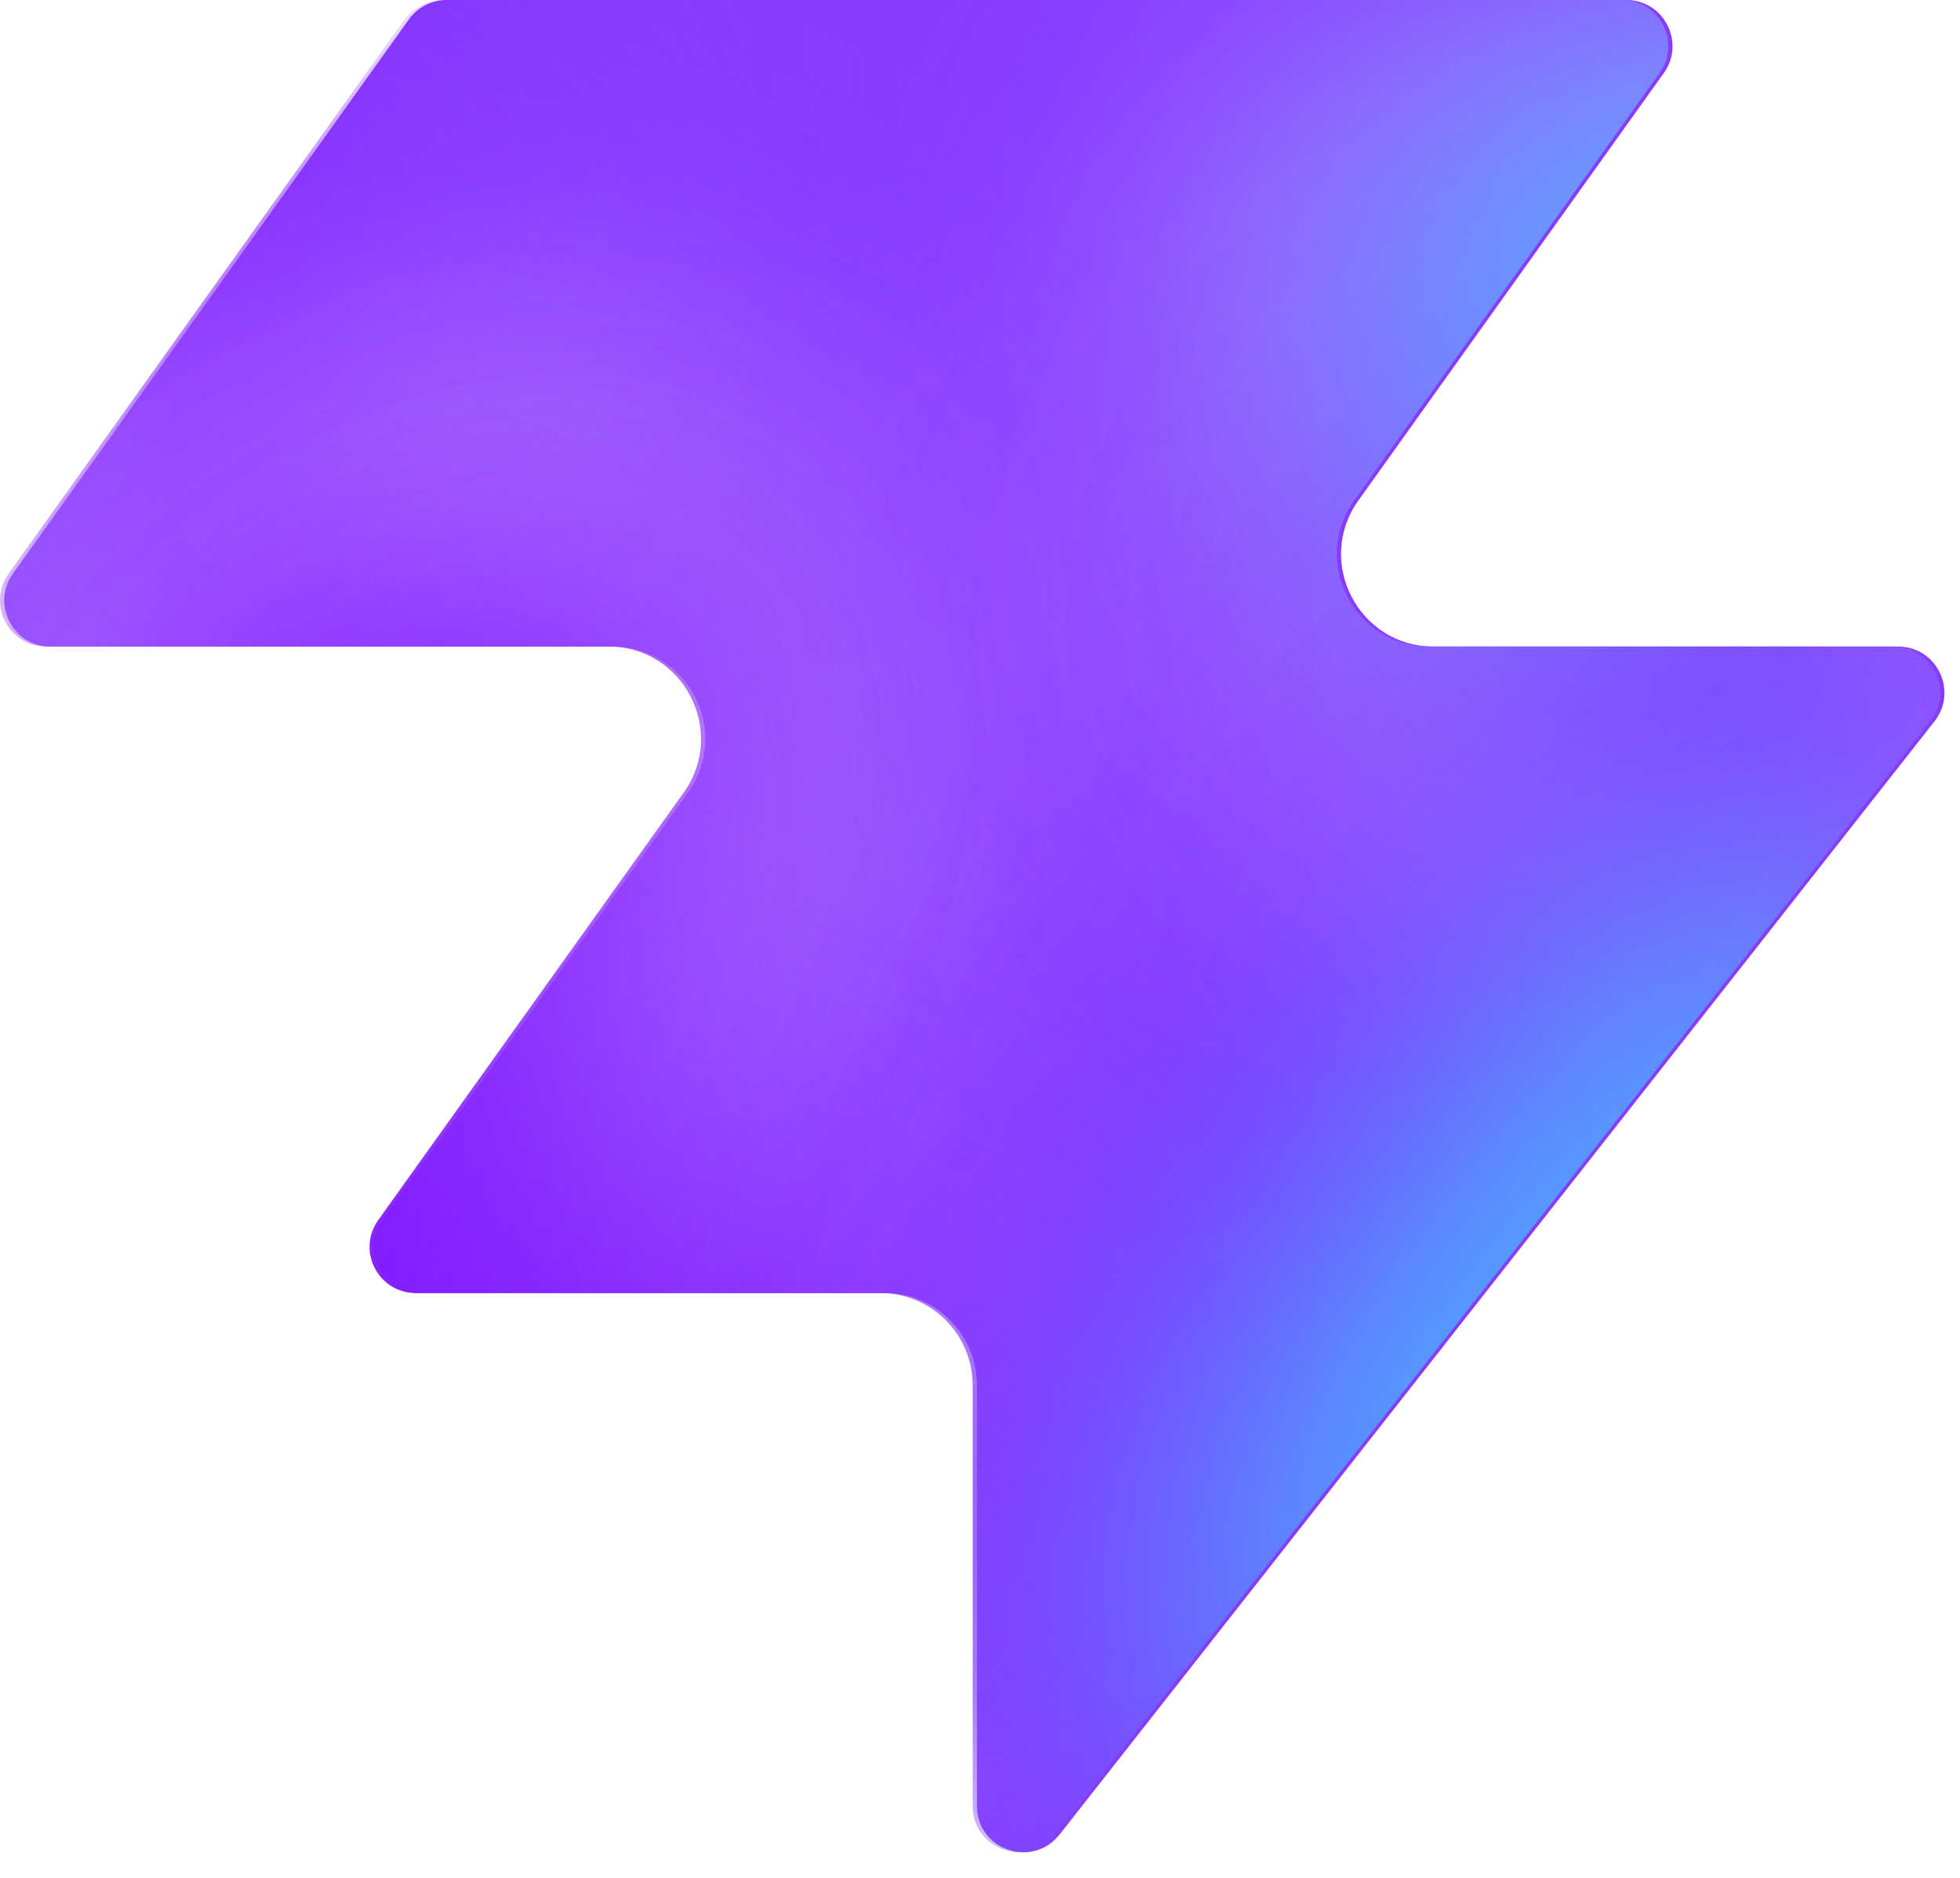
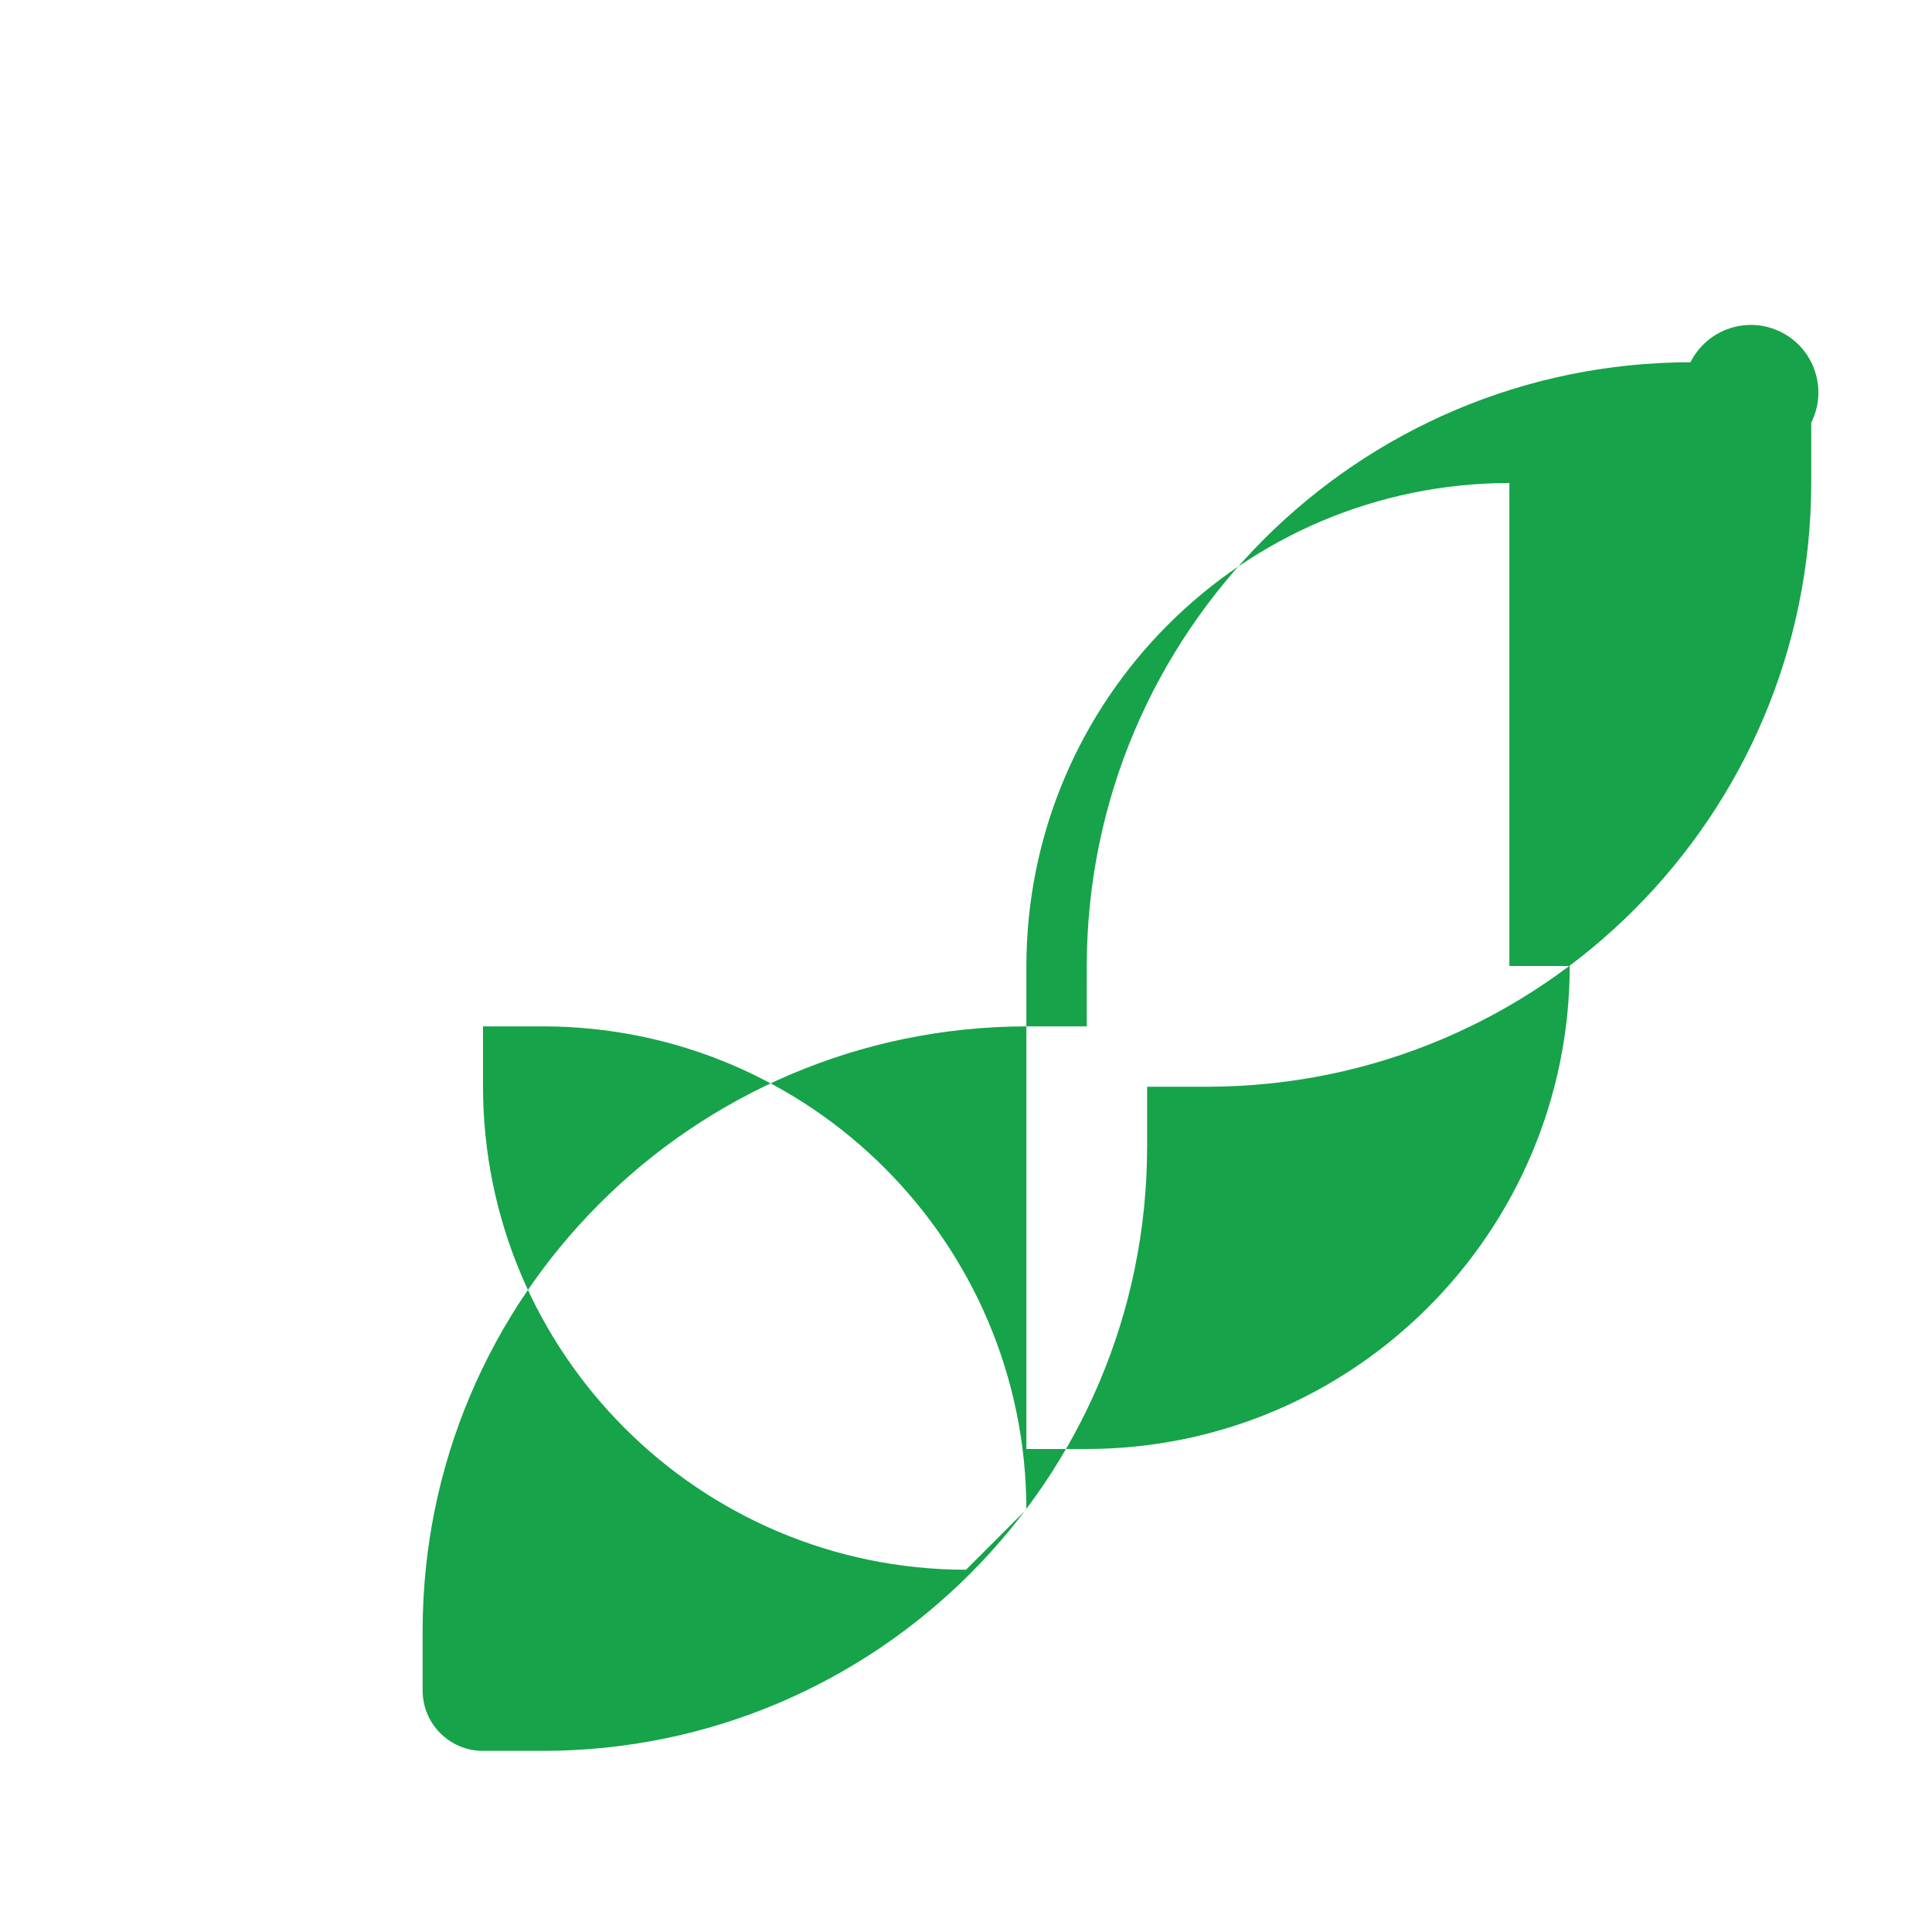
- <svg xmlns="http://www.w3.org/2000/svg" width="48" height="46" fill="none" viewBox="0 0 48 46">
-   <path fill="#863bff" d="M25.946 44.938c-.664.845-2.021.375-2.021-.698V33.937a2.26 2.26 0 0 0-2.262-2.262H10.287c-.92 0-1.456-1.04-.92-1.788l7.48-10.471c1.07-1.497 0-3.578-1.842-3.578H1.237c-.92 0-1.456-1.04-.92-1.788L10.013.474c.214-.297.556-.474.92-.474h28.894c.92 0 1.456 1.04.92 1.788l-7.48 10.471c-1.07 1.498 0 3.579 1.842 3.579h11.377c.943 0 1.473 1.088.89 1.83L25.947 44.94z" style="fill:#863bff;fill:color(display-p3 .525 .23 1);fill-opacity:1" />
-   <mask id="a" width="48" height="46" x="0" y="0" maskUnits="userSpaceOnUse" style="mask-type:alpha">
-     <path fill="#000" d="M25.842 44.938c-.664.844-2.021.375-2.021-.698V33.937a2.26 2.26 0 0 0-2.262-2.262H10.183c-.92 0-1.456-1.04-.92-1.788l7.48-10.471c1.07-1.498 0-3.579-1.842-3.579H1.133c-.92 0-1.456-1.04-.92-1.787L9.91.473c.214-.297.556-.474.92-.474h28.894c.92 0 1.456 1.04.92 1.788l-7.48 10.471c-1.07 1.498 0 3.578 1.842 3.578h11.377c.943 0 1.473 1.088.89 1.832L25.843 44.94z" style="fill:#000;fill-opacity:1" />
-   </mask>
-   <g mask="url(#a)">
-     <g filter="url(#b)">
-       <ellipse cx="5.508" cy="14.704" fill="#ede6ff" rx="5.508" ry="14.704" style="fill:#ede6ff;fill:color(display-p3 .927 .903 1);fill-opacity:1" transform="matrix(.00324 1 1 -.00324 -4.47 31.516)" />
-     </g>
-     <g filter="url(#c)">
-       <ellipse cx="10.399" cy="29.851" fill="#ede6ff" rx="10.399" ry="29.851" style="fill:#ede6ff;fill:color(display-p3 .927 .903 1);fill-opacity:1" transform="matrix(.00324 1 1 -.00324 -39.328 7.883)" />
-     </g>
-     <g filter="url(#d)">
-       <ellipse cx="5.508" cy="30.487" fill="#7e14ff" rx="5.508" ry="30.487" style="fill:#7e14ff;fill:color(display-p3 .492 .077 1);fill-opacity:1" transform="rotate(89.814 -25.913 -14.639)scale(1 -1)" />
-     </g>
-     <g filter="url(#e)">
-       <ellipse cx="5.508" cy="30.599" fill="#7e14ff" rx="5.508" ry="30.599" style="fill:#7e14ff;fill:color(display-p3 .492 .077 1);fill-opacity:1" transform="rotate(89.814 -32.644 -3.334)scale(1 -1)" />
-     </g>
-     <g filter="url(#f)">
-       <ellipse cx="5.508" cy="30.599" fill="#7e14ff" rx="5.508" ry="30.599" style="fill:#7e14ff;fill:color(display-p3 .492 .077 1);fill-opacity:1" transform="matrix(.00324 1 1 -.00324 -34.34 30.47)" />
-     </g>
-     <g filter="url(#g)">
-       <ellipse cx="14.072" cy="22.078" fill="#ede6ff" rx="14.072" ry="22.078" style="fill:#ede6ff;fill:color(display-p3 .927 .903 1);fill-opacity:1" transform="rotate(93.35 24.506 48.493)scale(-1 1)" />
-     </g>
-     <g filter="url(#h)">
-       <ellipse cx="3.47" cy="21.501" fill="#7e14ff" rx="3.47" ry="21.501" style="fill:#7e14ff;fill:color(display-p3 .492 .077 1);fill-opacity:1" transform="rotate(89.009 28.708 47.59)scale(-1 1)" />
-     </g>
-     <g filter="url(#i)">
-       <ellipse cx="3.47" cy="21.501" fill="#7e14ff" rx="3.47" ry="21.501" style="fill:#7e14ff;fill:color(display-p3 .492 .077 1);fill-opacity:1" transform="rotate(89.009 28.708 47.59)scale(-1 1)" />
-     </g>
-     <g filter="url(#j)">
-       <ellipse cx=".387" cy="8.972" fill="#7e14ff" rx="4.407" ry="29.108" style="fill:#7e14ff;fill:color(display-p3 .492 .077 1);fill-opacity:1" transform="rotate(39.51 .387 8.972)" />
-     </g>
-     <g filter="url(#k)">
-       <ellipse cx="47.523" cy="-6.092" fill="#7e14ff" rx="4.407" ry="29.108" style="fill:#7e14ff;fill:color(display-p3 .492 .077 1);fill-opacity:1" transform="rotate(37.892 47.523 -6.092)" />
-     </g>
-     <g filter="url(#l)">
-       <ellipse cx="41.412" cy="6.333" fill="#47bfff" rx="5.971" ry="9.665" style="fill:#47bfff;fill:color(display-p3 .28 .748 1);fill-opacity:1" transform="rotate(37.892 41.412 6.333)" />
-     </g>
-     <g filter="url(#m)">
-       <ellipse cx="-1.879" cy="38.332" fill="#7e14ff" rx="4.407" ry="29.108" style="fill:#7e14ff;fill:color(display-p3 .492 .077 1);fill-opacity:1" transform="rotate(37.892 -1.88 38.332)" />
-     </g>
-     <g filter="url(#n)">
-       <ellipse cx="-1.879" cy="38.332" fill="#7e14ff" rx="4.407" ry="29.108" style="fill:#7e14ff;fill:color(display-p3 .492 .077 1);fill-opacity:1" transform="rotate(37.892 -1.88 38.332)" />
-     </g>
-     <g filter="url(#o)">
-       <ellipse cx="35.651" cy="29.907" fill="#7e14ff" rx="4.407" ry="29.108" style="fill:#7e14ff;fill:color(display-p3 .492 .077 1);fill-opacity:1" transform="rotate(37.892 35.651 29.907)" />
-     </g>
-     <g filter="url(#p)">
-       <ellipse cx="38.418" cy="32.4" fill="#47bfff" rx="5.971" ry="15.297" style="fill:#47bfff;fill:color(display-p3 .28 .748 1);fill-opacity:1" transform="rotate(37.892 38.418 32.4)" />
-     </g>
-   </g>
-   <defs>
-     <filter id="b" width="60.045" height="41.654" x="-19.77" y="16.149" color-interpolation-filters="sRGB" filterUnits="userSpaceOnUse">
-       <feFlood flood-opacity="0" result="BackgroundImageFix" />
-       <feBlend in="SourceGraphic" in2="BackgroundImageFix" result="shape" />
-       <feGaussianBlur result="effect1_foregroundBlur_2002_17158" stdDeviation="7.659" />
-     </filter>
-     <filter id="c" width="90.34" height="51.437" x="-54.613" y="-7.533" color-interpolation-filters="sRGB" filterUnits="userSpaceOnUse">
-       <feFlood flood-opacity="0" result="BackgroundImageFix" />
-       <feBlend in="SourceGraphic" in2="BackgroundImageFix" result="shape" />
-       <feGaussianBlur result="effect1_foregroundBlur_2002_17158" stdDeviation="7.659" />
-     </filter>
-     <filter id="d" width="79.355" height="29.4" x="-49.64" y="2.03" color-interpolation-filters="sRGB" filterUnits="userSpaceOnUse">
-       <feFlood flood-opacity="0" result="BackgroundImageFix" />
-       <feBlend in="SourceGraphic" in2="BackgroundImageFix" result="shape" />
-       <feGaussianBlur result="effect1_foregroundBlur_2002_17158" stdDeviation="4.596" />
-     </filter>
-     <filter id="e" width="79.579" height="29.4" x="-45.045" y="20.029" color-interpolation-filters="sRGB" filterUnits="userSpaceOnUse">
-       <feFlood flood-opacity="0" result="BackgroundImageFix" />
-       <feBlend in="SourceGraphic" in2="BackgroundImageFix" result="shape" />
-       <feGaussianBlur result="effect1_foregroundBlur_2002_17158" stdDeviation="4.596" />
-     </filter>
-     <filter id="f" width="79.579" height="29.4" x="-43.513" y="21.178" color-interpolation-filters="sRGB" filterUnits="userSpaceOnUse">
-       <feFlood flood-opacity="0" result="BackgroundImageFix" />
-       <feBlend in="SourceGraphic" in2="BackgroundImageFix" result="shape" />
-       <feGaussianBlur result="effect1_foregroundBlur_2002_17158" stdDeviation="4.596" />
-     </filter>
-     <filter id="g" width="74.749" height="58.852" x="15.756" y="-17.901" color-interpolation-filters="sRGB" filterUnits="userSpaceOnUse">
-       <feFlood flood-opacity="0" result="BackgroundImageFix" />
-       <feBlend in="SourceGraphic" in2="BackgroundImageFix" result="shape" />
-       <feGaussianBlur result="effect1_foregroundBlur_2002_17158" stdDeviation="7.659" />
-     </filter>
-     <filter id="h" width="61.377" height="25.362" x="23.548" y="2.284" color-interpolation-filters="sRGB" filterUnits="userSpaceOnUse">
-       <feFlood flood-opacity="0" result="BackgroundImageFix" />
-       <feBlend in="SourceGraphic" in2="BackgroundImageFix" result="shape" />
-       <feGaussianBlur result="effect1_foregroundBlur_2002_17158" stdDeviation="4.596" />
-     </filter>
-     <filter id="i" width="61.377" height="25.362" x="23.548" y="2.284" color-interpolation-filters="sRGB" filterUnits="userSpaceOnUse">
-       <feFlood flood-opacity="0" result="BackgroundImageFix" />
-       <feBlend in="SourceGraphic" in2="BackgroundImageFix" result="shape" />
-       <feGaussianBlur result="effect1_foregroundBlur_2002_17158" stdDeviation="4.596" />
-     </filter>
-     <filter id="j" width="56.045" height="63.649" x="-27.636" y="-22.853" color-interpolation-filters="sRGB" filterUnits="userSpaceOnUse">
-       <feFlood flood-opacity="0" result="BackgroundImageFix" />
-       <feBlend in="SourceGraphic" in2="BackgroundImageFix" result="shape" />
-       <feGaussianBlur result="effect1_foregroundBlur_2002_17158" stdDeviation="4.596" />
-     </filter>
-     <filter id="k" width="54.814" height="64.646" x="20.116" y="-38.415" color-interpolation-filters="sRGB" filterUnits="userSpaceOnUse">
-       <feFlood flood-opacity="0" result="BackgroundImageFix" />
-       <feBlend in="SourceGraphic" in2="BackgroundImageFix" result="shape" />
-       <feGaussianBlur result="effect1_foregroundBlur_2002_17158" stdDeviation="4.596" />
-     </filter>
-     <filter id="l" width="33.541" height="35.313" x="24.641" y="-11.323" color-interpolation-filters="sRGB" filterUnits="userSpaceOnUse">
-       <feFlood flood-opacity="0" result="BackgroundImageFix" />
-       <feBlend in="SourceGraphic" in2="BackgroundImageFix" result="shape" />
-       <feGaussianBlur result="effect1_foregroundBlur_2002_17158" stdDeviation="4.596" />
-     </filter>
-     <filter id="m" width="54.814" height="64.646" x="-29.286" y="6.009" color-interpolation-filters="sRGB" filterUnits="userSpaceOnUse">
-       <feFlood flood-opacity="0" result="BackgroundImageFix" />
-       <feBlend in="SourceGraphic" in2="BackgroundImageFix" result="shape" />
-       <feGaussianBlur result="effect1_foregroundBlur_2002_17158" stdDeviation="4.596" />
-     </filter>
-     <filter id="n" width="54.814" height="64.646" x="-29.286" y="6.009" color-interpolation-filters="sRGB" filterUnits="userSpaceOnUse">
-       <feFlood flood-opacity="0" result="BackgroundImageFix" />
-       <feBlend in="SourceGraphic" in2="BackgroundImageFix" result="shape" />
-       <feGaussianBlur result="effect1_foregroundBlur_2002_17158" stdDeviation="4.596" />
-     </filter>
-     <filter id="o" width="54.814" height="64.646" x="8.244" y="-2.416" color-interpolation-filters="sRGB" filterUnits="userSpaceOnUse">
-       <feFlood flood-opacity="0" result="BackgroundImageFix" />
-       <feBlend in="SourceGraphic" in2="BackgroundImageFix" result="shape" />
-       <feGaussianBlur result="effect1_foregroundBlur_2002_17158" stdDeviation="4.596" />
-     </filter>
-     <filter id="p" width="39.409" height="43.623" x="18.713" y="10.588" color-interpolation-filters="sRGB" filterUnits="userSpaceOnUse">
-       <feFlood flood-opacity="0" result="BackgroundImageFix" />
-       <feBlend in="SourceGraphic" in2="BackgroundImageFix" result="shape" />
-       <feGaussianBlur result="effect1_foregroundBlur_2002_17158" stdDeviation="4.596" />
-     </filter>
-   </defs>
+ <svg xmlns="http://www.w3.org/2000/svg" viewBox="0 0 256 256">
+   <rect width="256" height="256" fill="none" />
+   <path d="M224,48a80.11,80.11,0,0,0-80,80v8h-8a80.11,80.11,0,0,0-80,80v8a8,8,0,0,0,8,8h8a80.11,80.11,0,0,0,80-80v-8h8a80.11,80.11,0,0,0,80-80V56A8,8,0,0,0,224,48Zm-16,80a64.09,64.09,0,0,1-64,64h-8V128a64.09,64.09,0,0,1,64-64v64Zm-80,80a64.09,64.09,0,0,1-64-64v-8h8a64.09,64.09,0,0,1,64,64Z" fill="#16a34a" />
</svg>
